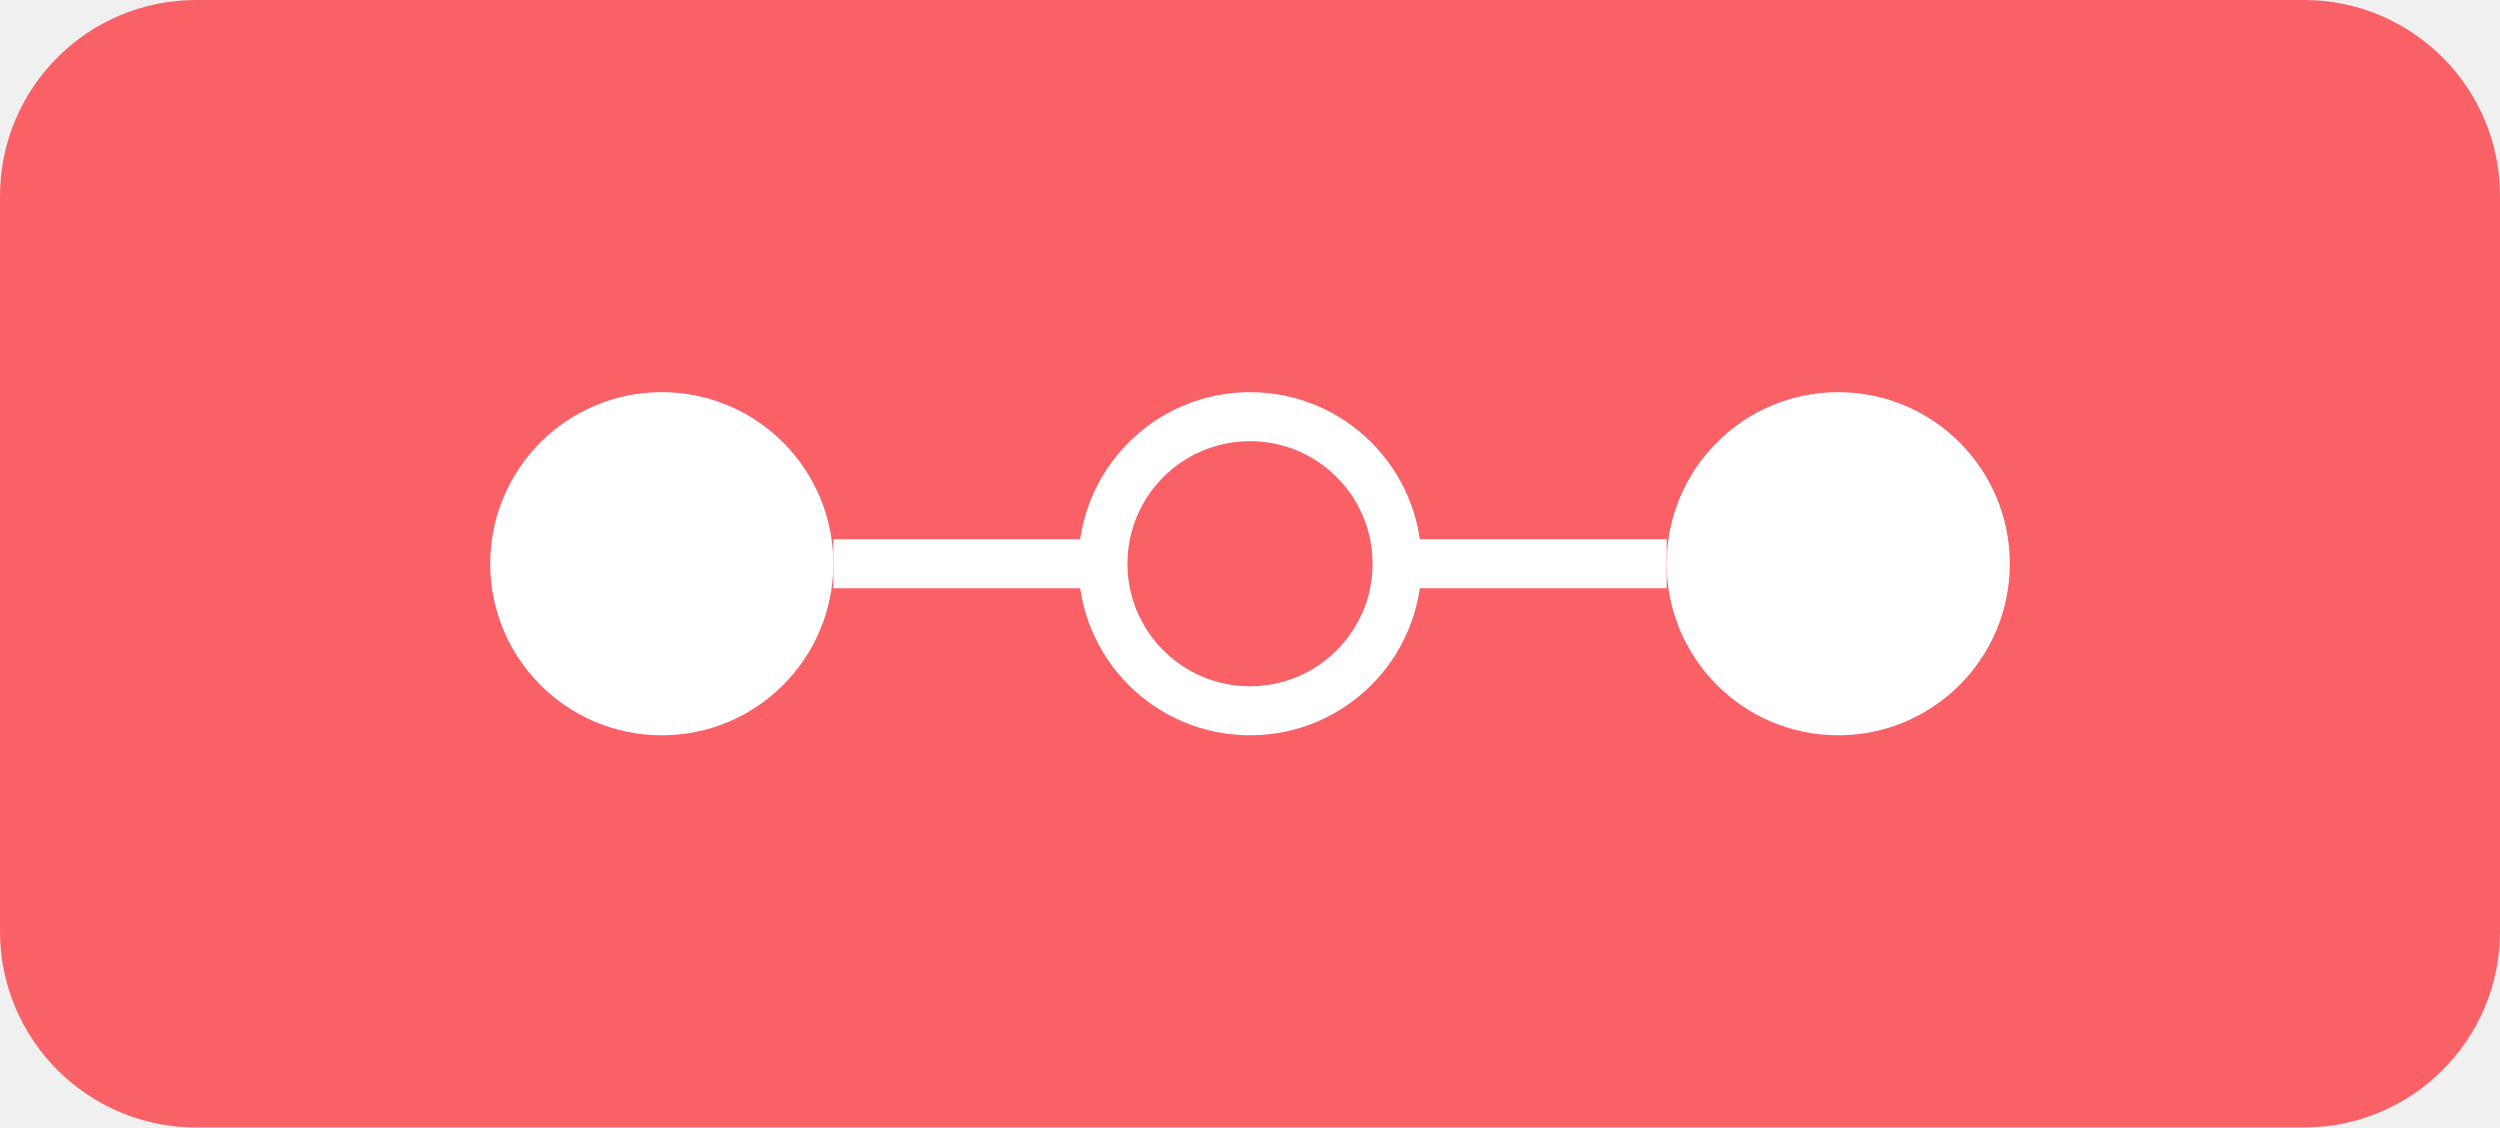
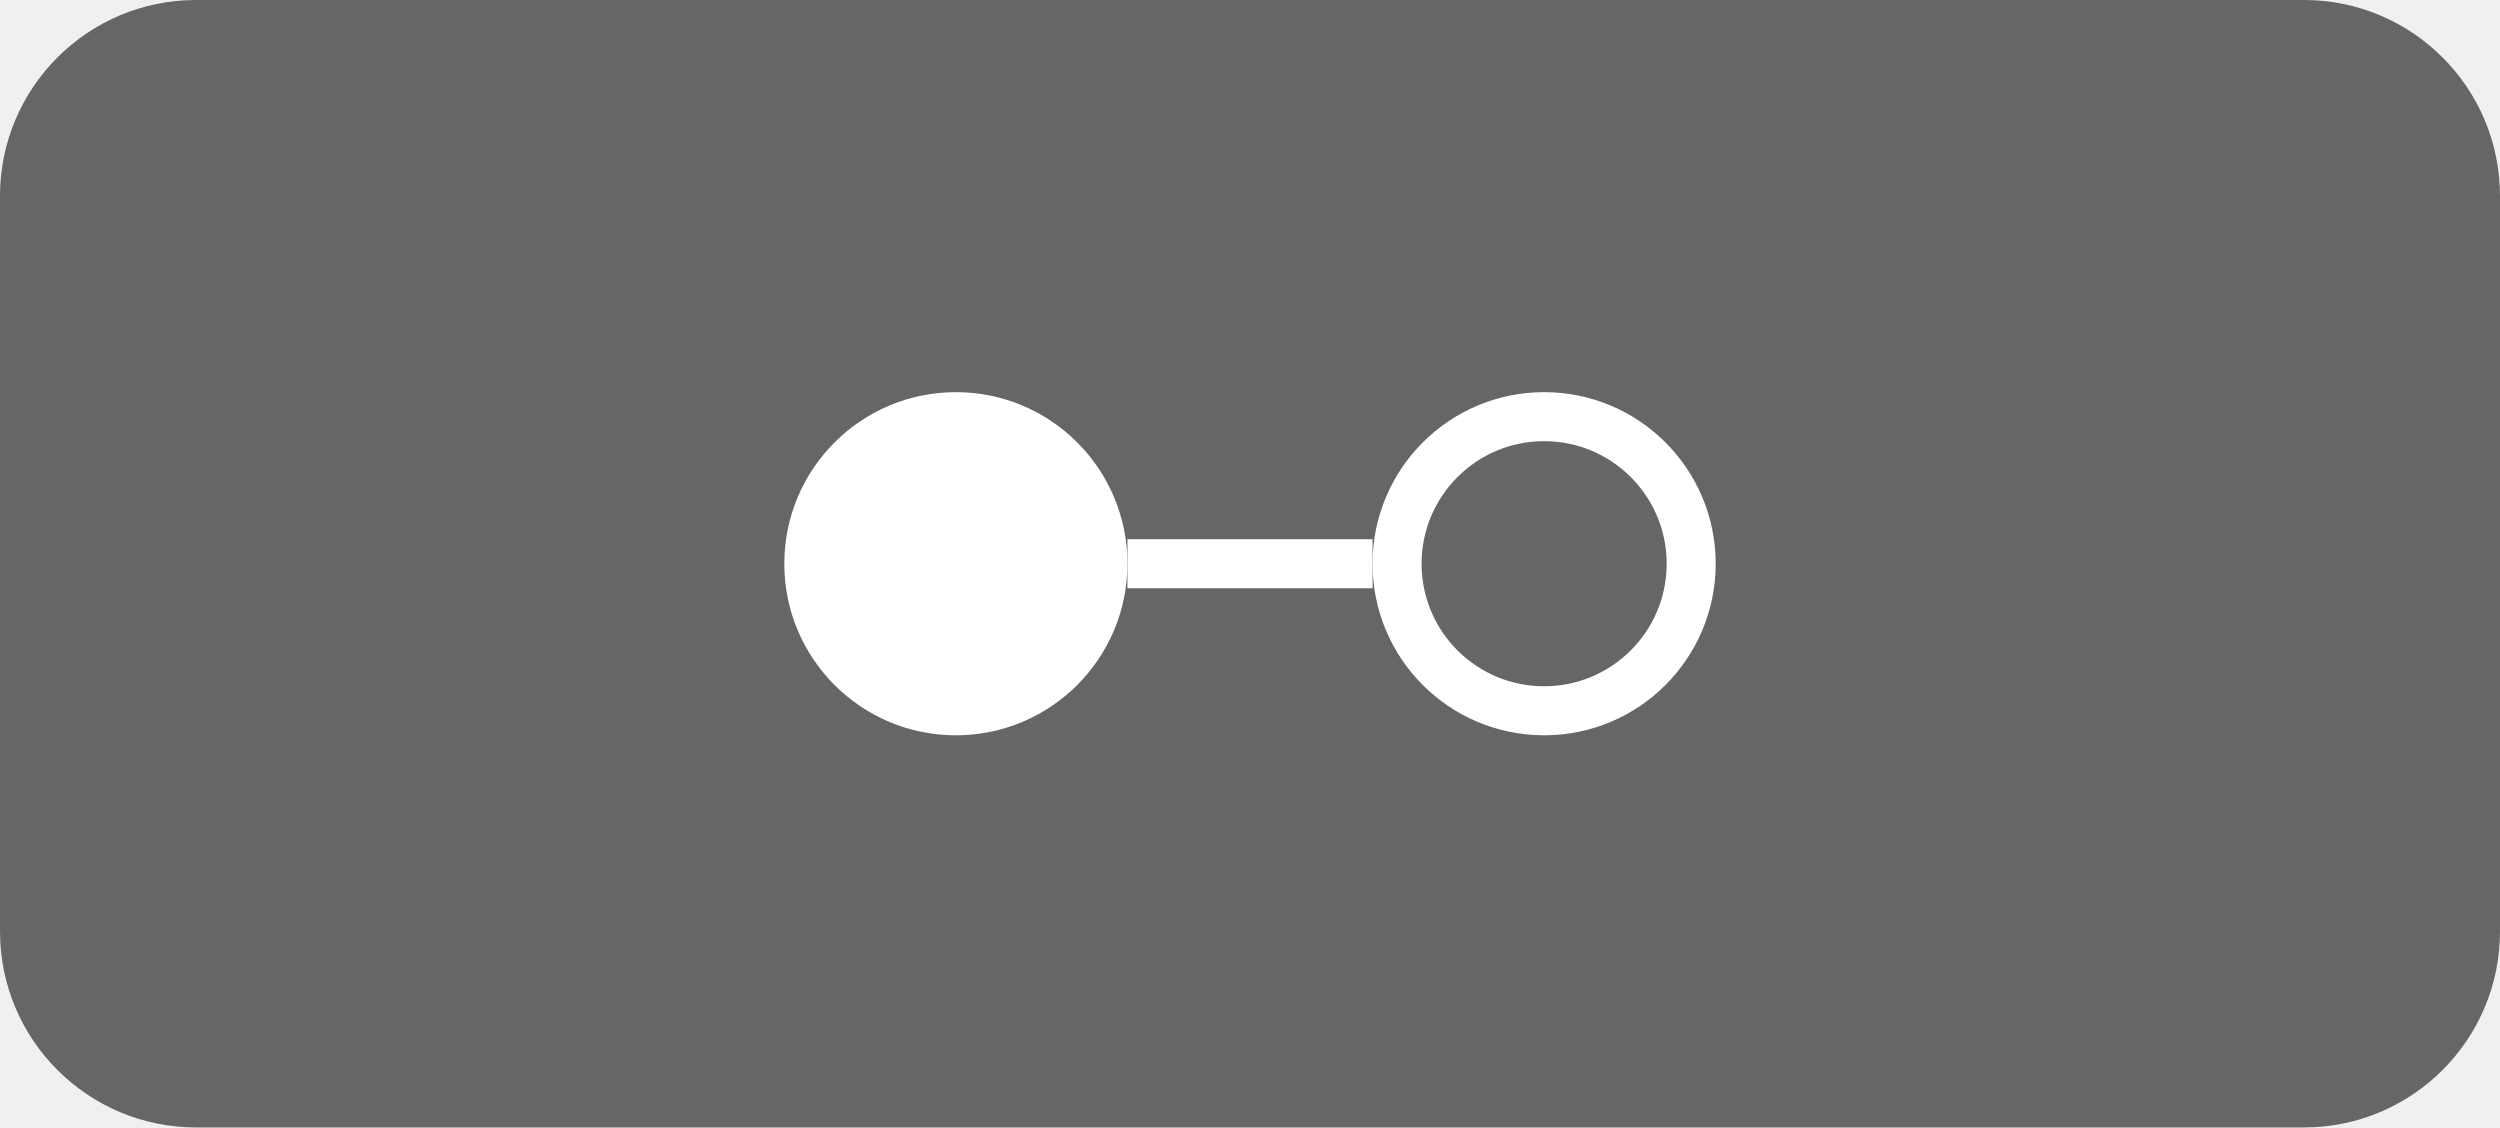
<svg xmlns="http://www.w3.org/2000/svg" width="51" height="23" viewBox="0 0 51 23" fill="none">
-   <rect width="51" height="23" rx="4" fill="#F96167" />
-   <line x1="17" y1="11.5" x2="34" y2="11.5" stroke="white" />
-   <circle cx="13.5" cy="11.5" r="3" fill="white" stroke="white" />
-   <circle cx="25.5" cy="11.5" r="3" fill="#F96167" stroke="white" />
-   <circle cx="37.5" cy="11.5" r="3" fill="white" stroke="white" />
+   <rect width="51" height="23" rx="4" fill="#666666" />
+   <line x1="23" y1="11.5" x2="28" y2="11.5" stroke="white" />
+   <circle cx="19.5" cy="11.5" r="3.5" fill="white" />
+   <circle cx="31.5" cy="11.5" r="3" fill="#666666" stroke="white" />
</svg>
